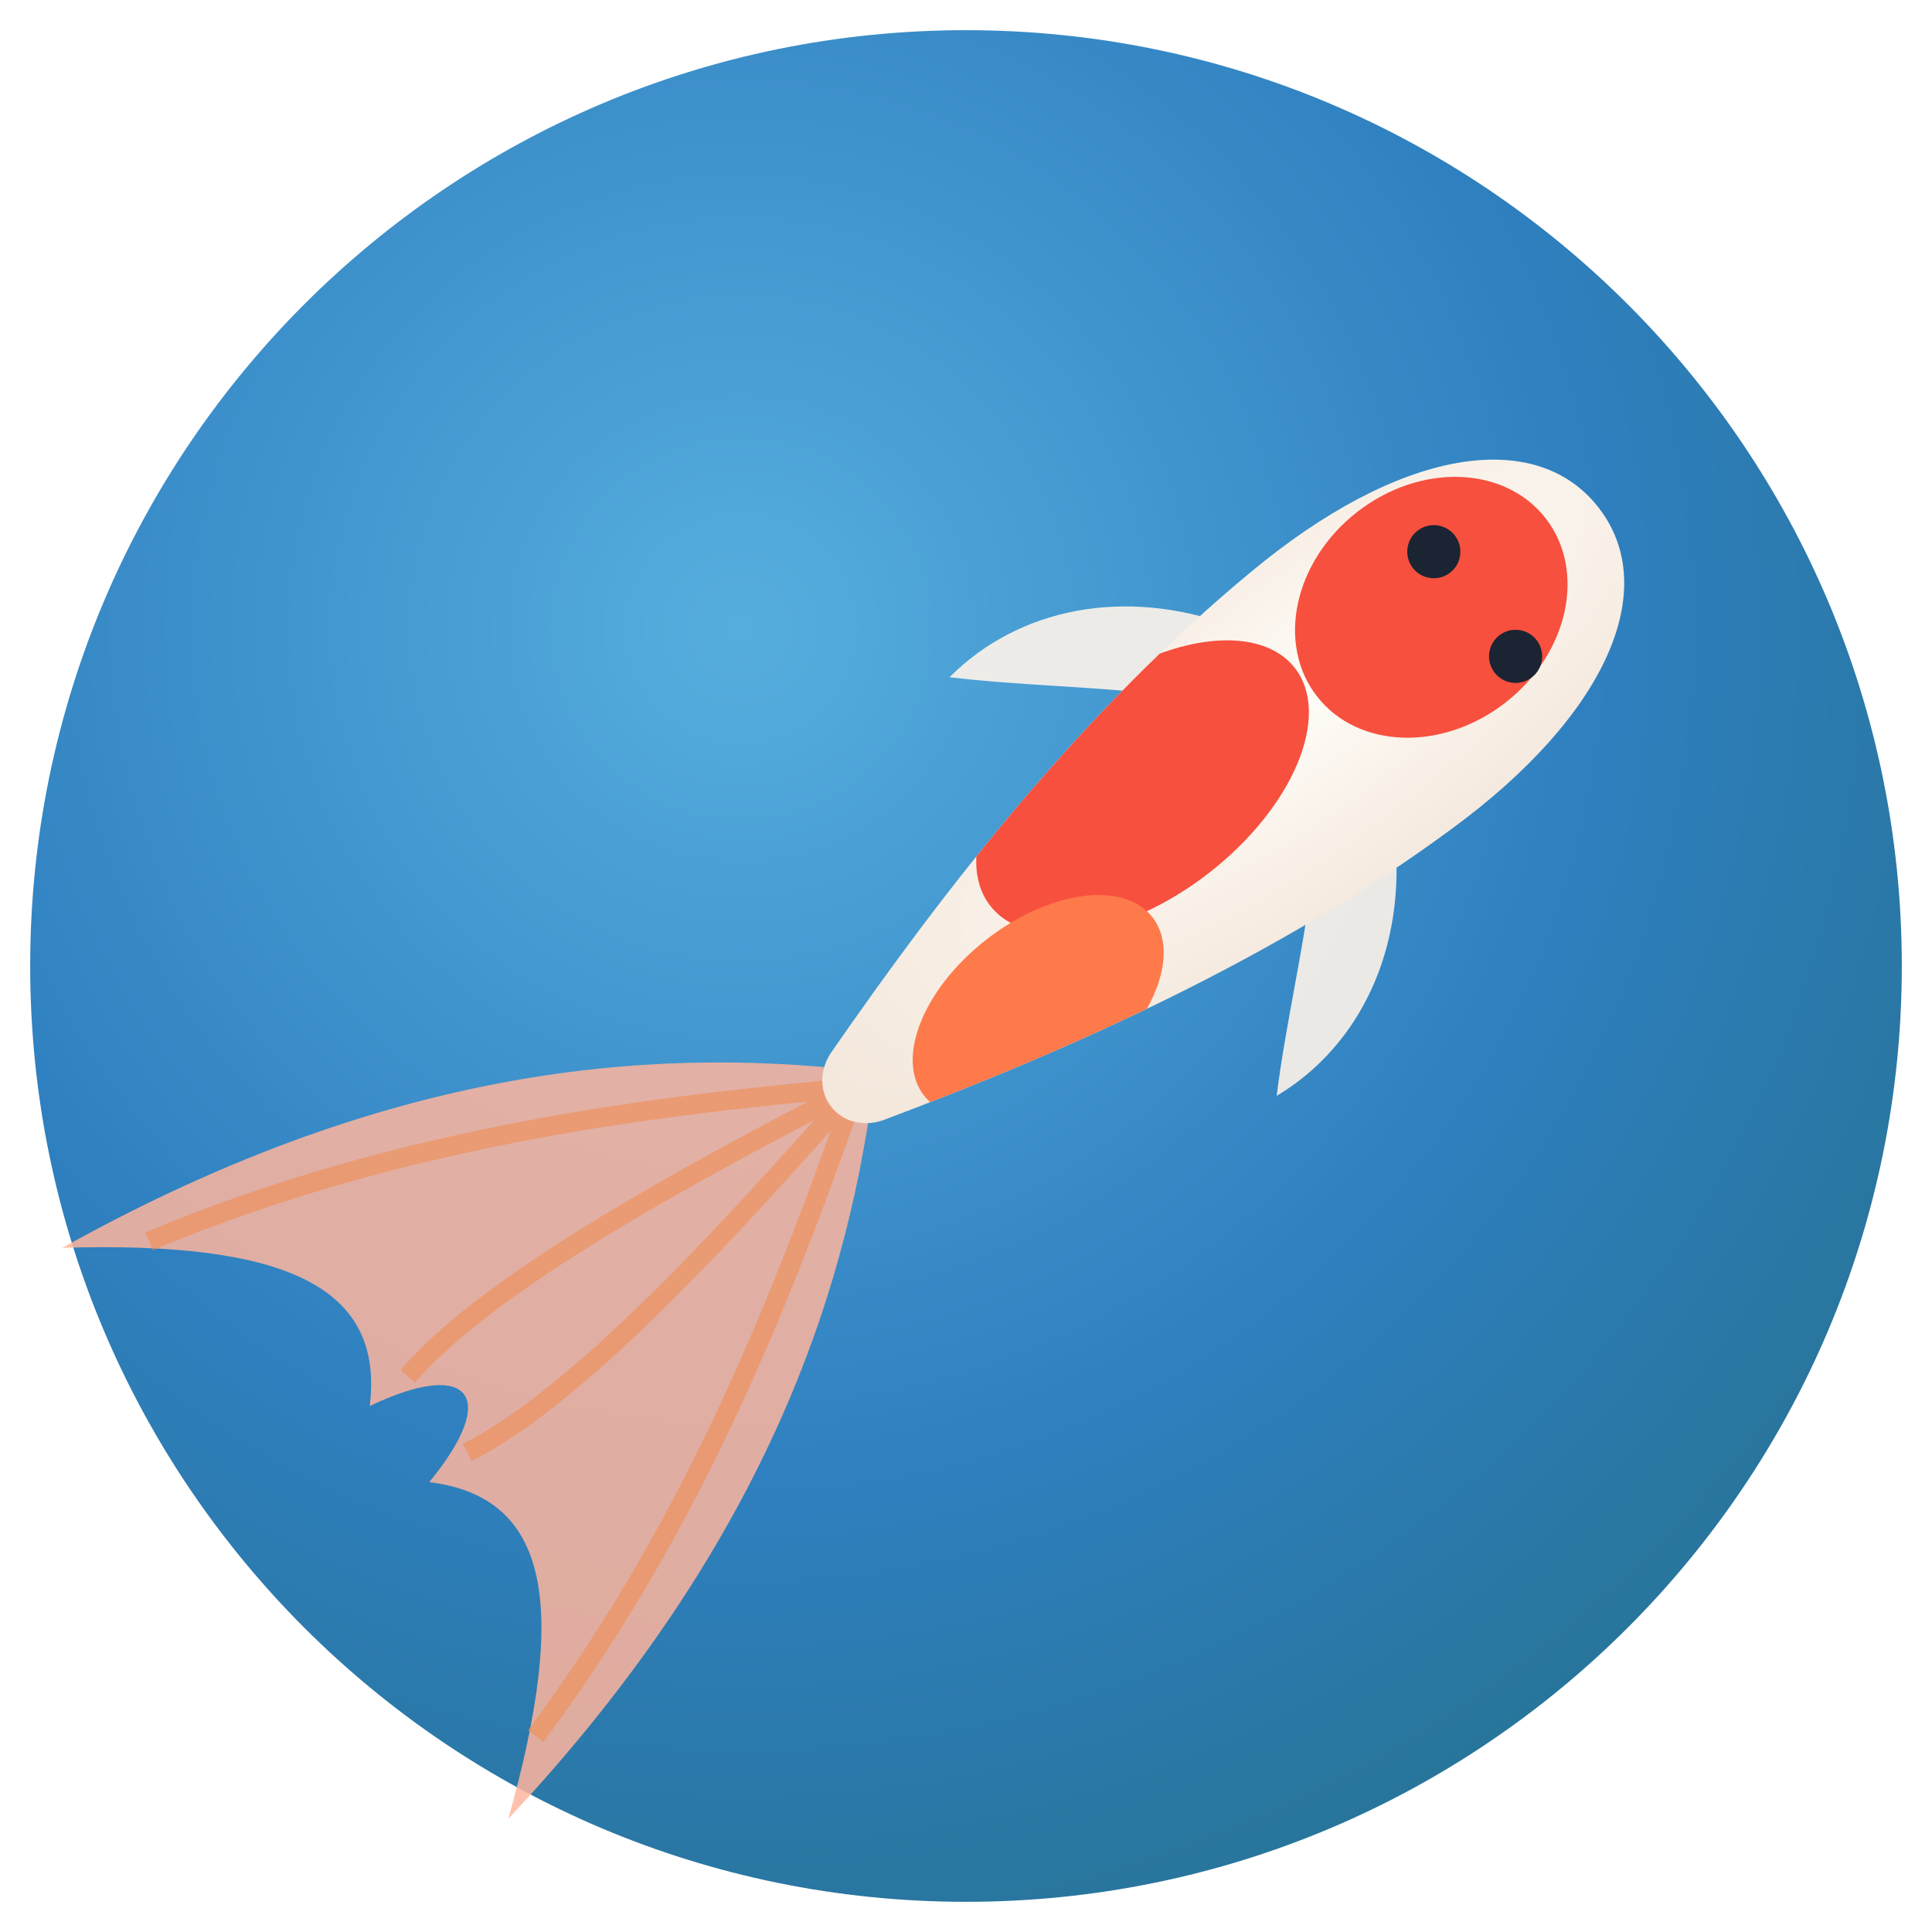
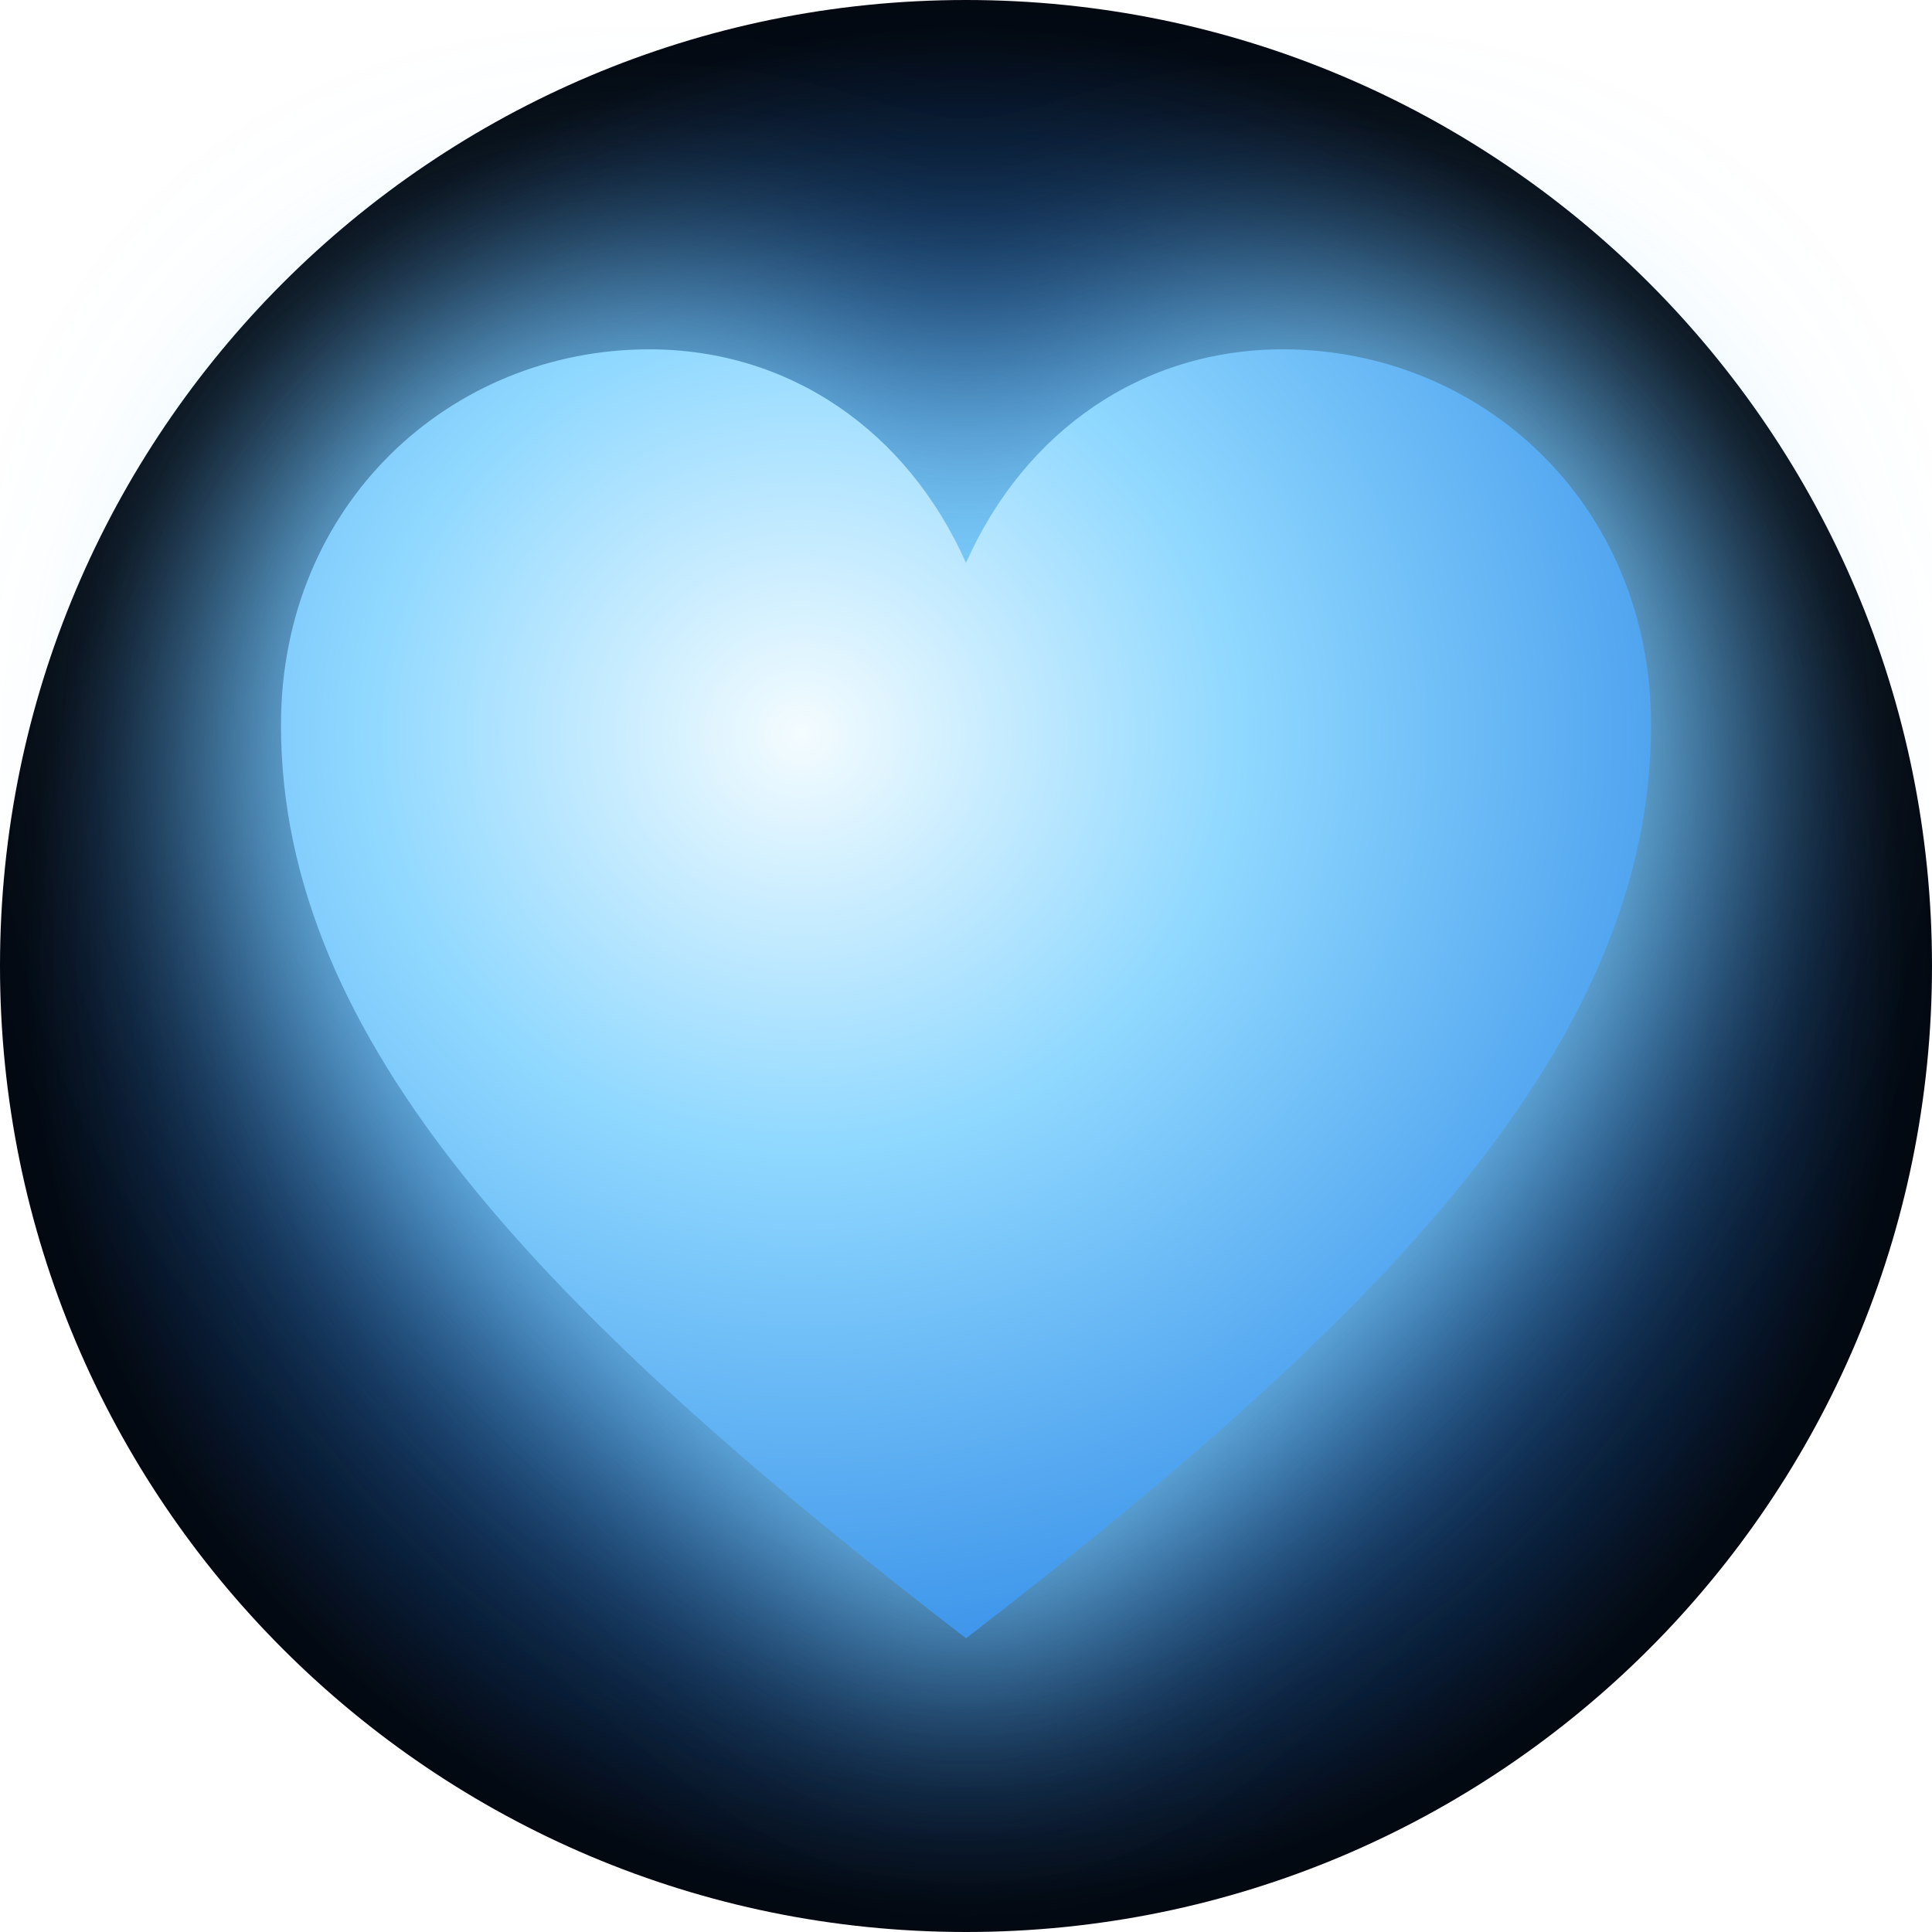
<svg xmlns="http://www.w3.org/2000/svg" viewBox="0 0 32 32">
  <defs>
-     <radialGradient id="water" cx="0.38" cy="0.32" r="0.75">
-       <stop offset="0" stop-color="#56aede" />
-       <stop offset="0.6" stop-color="#2f80c0" />
-       <stop offset="1" stop-color="#277397" />
+     <radialGradient id="water" cx="0.5" cy="0.5" r="0.5">
+       <stop offset="0" stop-color="#0d2a4c" />
+       <stop offset="0.7" stop-color="#061426" />
+       <stop offset="1" stop-color="#030810" />
    </radialGradient>
-     <radialGradient id="sheen" cx="0.65" cy="0.4" r="0.7">
-       <stop offset="0" stop-color="#fffdf8" />
-       <stop offset="1" stop-color="#f3e6da" />
+     <radialGradient id="glow" cx="0.5" cy="0.5" r="0.5">
+       <stop offset="0" stop-color="#59b8ff" stop-opacity="0.95" />
+       <stop offset="0.55" stop-color="#2f8cf0" stop-opacity="0.5" />
+       <stop offset="1" stop-color="#1f6fd6" stop-opacity="0" />
    </radialGradient>
-     <clipPath id="body">
-       <path d="M114 24C114 15.5 104 10 88 10.5C70 11 52 15.5 36 20.5C32.5 21.8 32.5 26.2 36 27.5C52 32.5 70 37 88 37.5C104 38 114 32.5 114 24Z" />
-     </clipPath>
+     <radialGradient id="heart" cx="0.38" cy="0.3" r="0.8">
+       <stop offset="0" stop-color="#f4fcff" />
+       <stop offset="0.4" stop-color="#8fd8ff" />
+       <stop offset="1" stop-color="#2b86e6" />
+     </radialGradient>
+     <filter id="soft" x="-40%" y="-40%" width="180%" height="180%">
+       <feGaussianBlur stdDeviation="1.6" />
+     </filter>
  </defs>
-   <circle cx="16" cy="16" r="15.5" fill="url(#water)" />
-   <g transform="translate(15.6 16.9) rotate(-38) scale(0.2) translate(-45 -24)">
-     <path d="M38 24C26 12 8 -1 -24 -6C-9 5 -5 13 -12 20C-3 22 -3 26 -12 28C-5 35 -9 43 -24 54C8 49 26 36 38 24Z" fill="#ffb59e" fill-opacity="0.85" />
-     <path d="M36 24C22 15 4 4 -18 -2M36 24C20 21 2 18 -8 20M36 24C20 27 2 30 -8 28M36 24C22 33 4 44 -18 50" fill="none" stroke="#f08a4b" stroke-opacity="0.55" stroke-width="1.6" />
-     <path d="M84 13C79 5 71 1 63 2C67 6 72 10 76 14Z" fill="#fff4ea" fill-opacity="0.9" />
-     <path d="M84 35C79 43 71 47 63 46C67 42 72 38 76 34Z" fill="#fff4ea" fill-opacity="0.9" />
-     <path d="M114 24C114 15.5 104 10 88 10.5C70 11 52 15.5 36 20.5C32.5 21.8 32.5 26.2 36 27.5C52 32.5 70 37 88 37.5C104 38 114 32.5 114 24Z" fill="url(#sheen)" />
-     <g clip-path="url(#body)">
-       <ellipse cx="98" cy="22" rx="12" ry="10" fill="#f7503e" />
-       <ellipse cx="70" cy="19" rx="16" ry="9" fill="#f7503e" />
-       <ellipse cx="52" cy="28" rx="12" ry="7" fill="#ff7a4a" />
-     </g>
-     <circle cx="101" cy="18.5" r="2.2" fill="#1b2433" />
-     <circle cx="101" cy="29.5" r="2.2" fill="#1b2433" />
+   <circle cx="16" cy="16" r="16" fill="url(#water)" />
+   <circle cx="16" cy="16" r="15.5" fill="url(#glow)" />
+   <g transform="translate(16 16.4) scale(1.22) translate(-16 -16.6)">
+     <path d="M16 26C10 21.4 6 17.6 6 13C6 9.6 8.6 7.2 11.6 7.2C13.5 7.2 15.1 8.2 16 9.8C16.9 8.2 18.5 7.2 20.4 7.2C23.4 7.2 26 9.6 26 13C26 17.6 22 21.4 16 26Z" fill="#7fd0ff" filter="url(#soft)" />
+     <path d="M16 25.4C10.3 21 6.7 17.3 6.7 13C6.7 10 9 7.9 11.7 7.9C13.6 7.9 15.2 9 16 10.8C16.8 9 18.4 7.9 20.3 7.9C23 7.9 25.3 10 25.3 13C25.3 17.3 21.7 21 16 25.4Z" fill="url(#heart)" />
  </g>
</svg>
